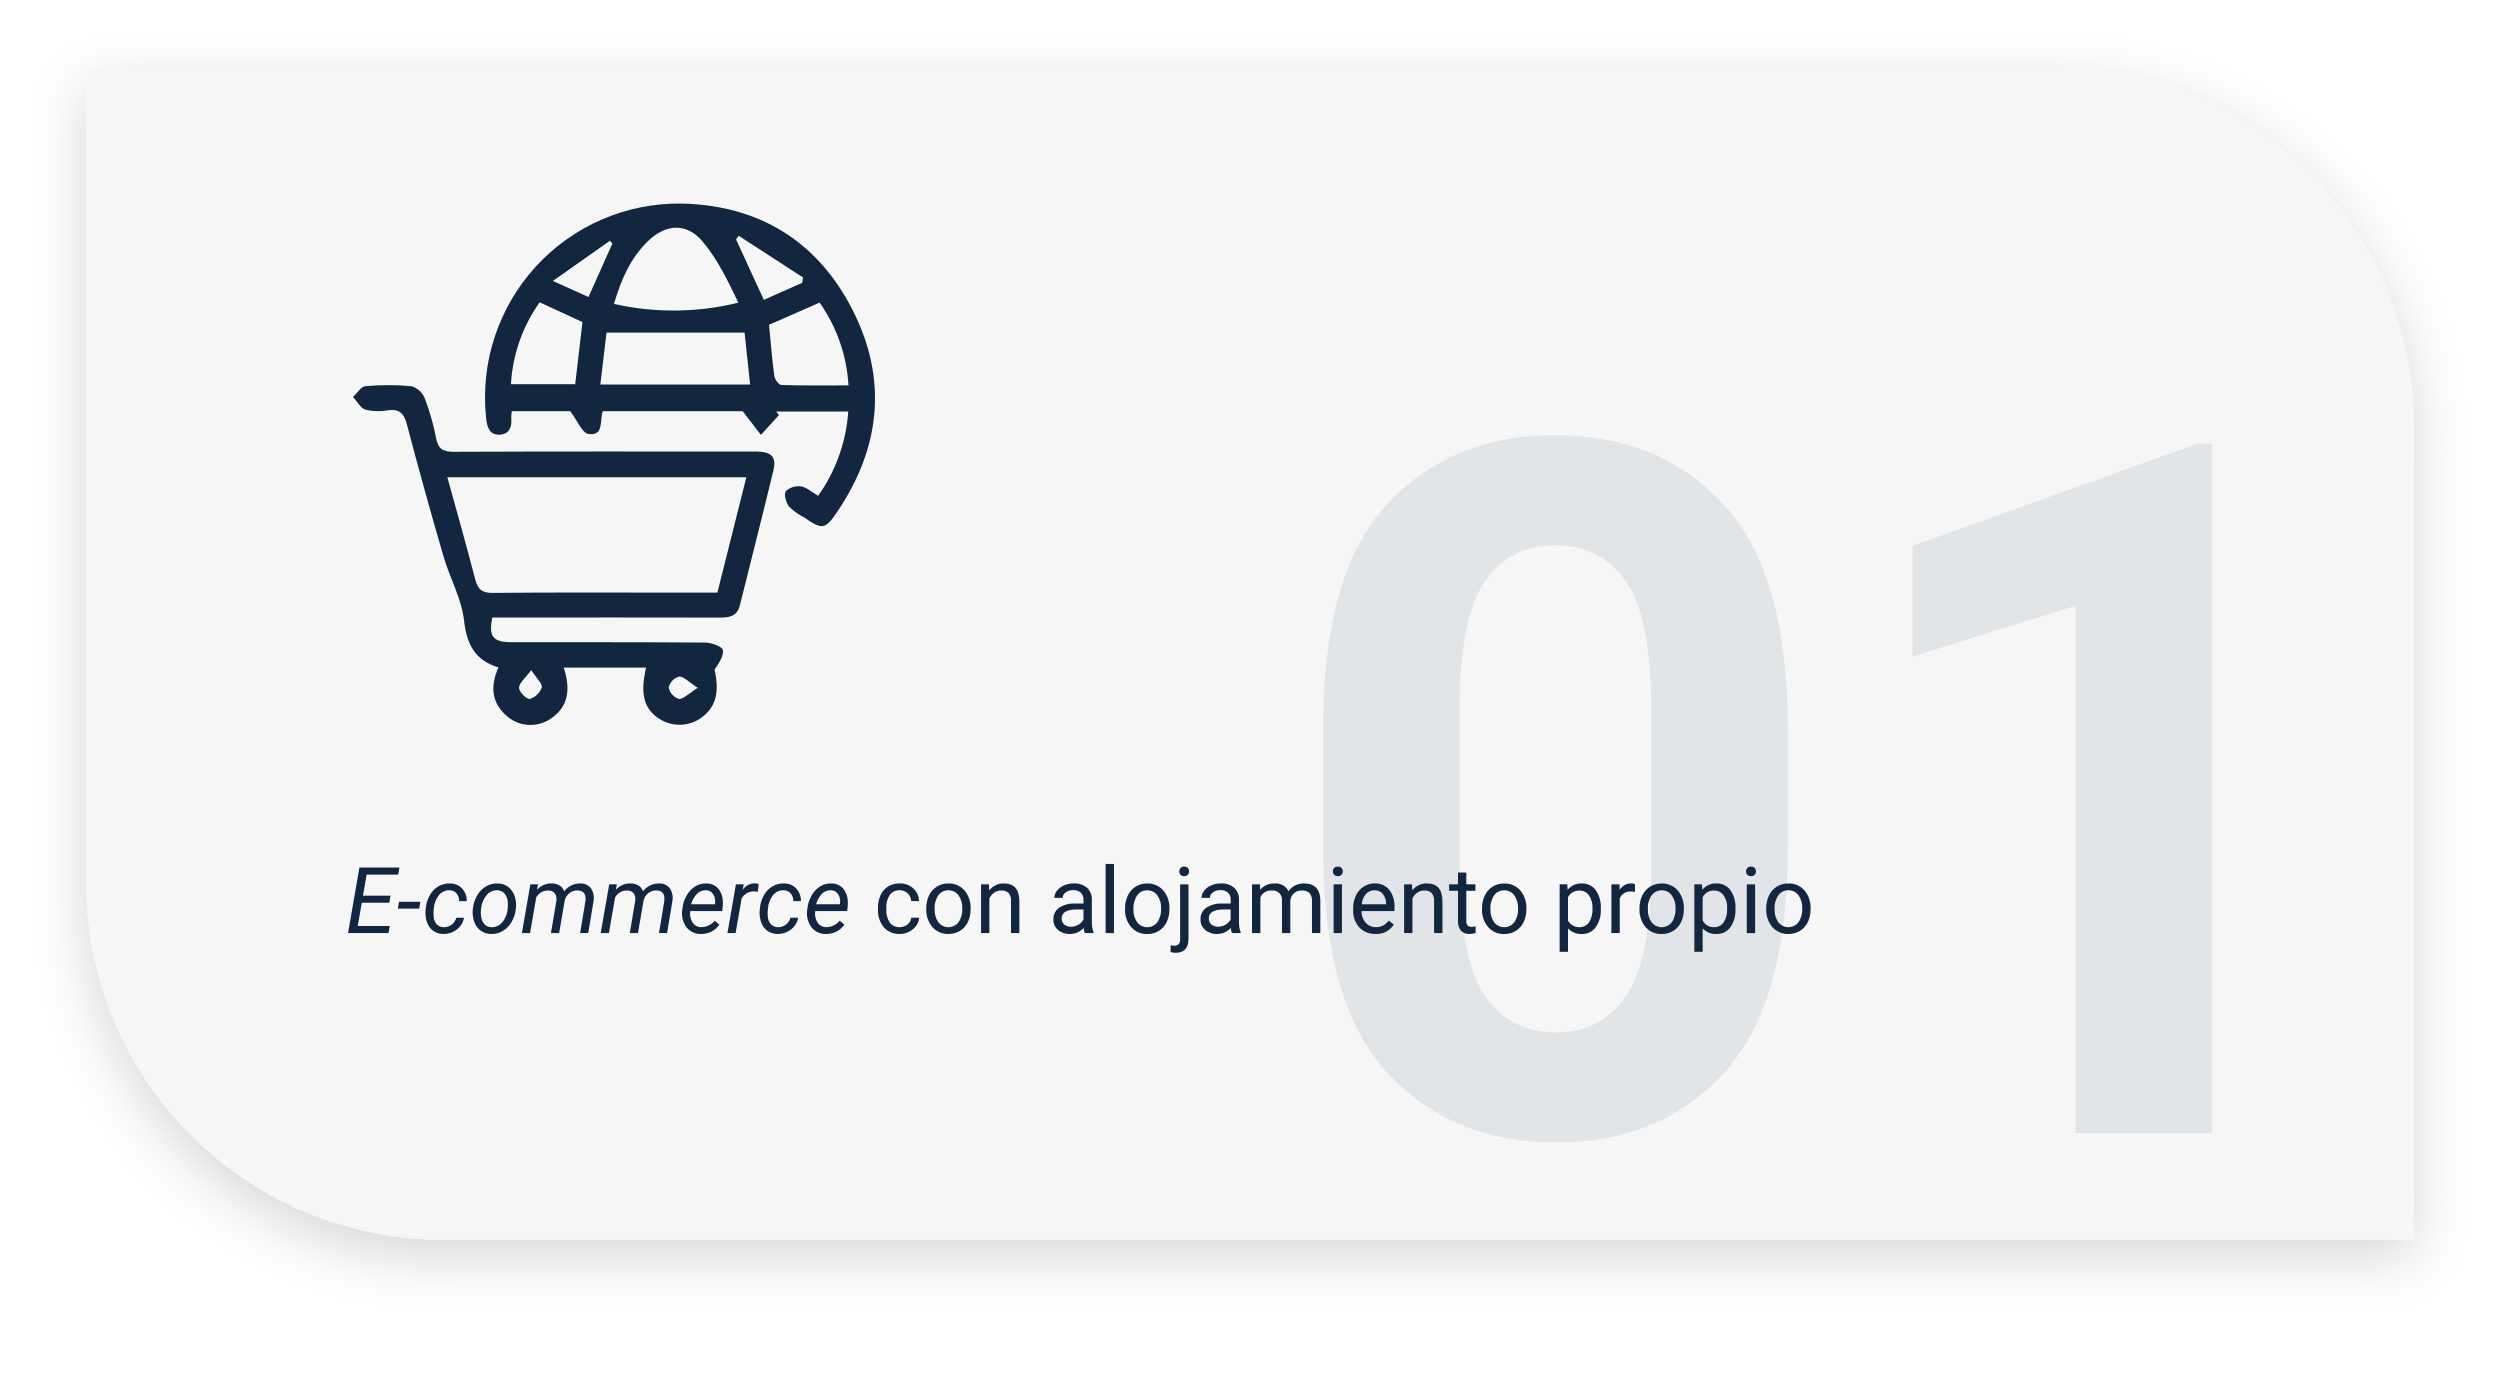
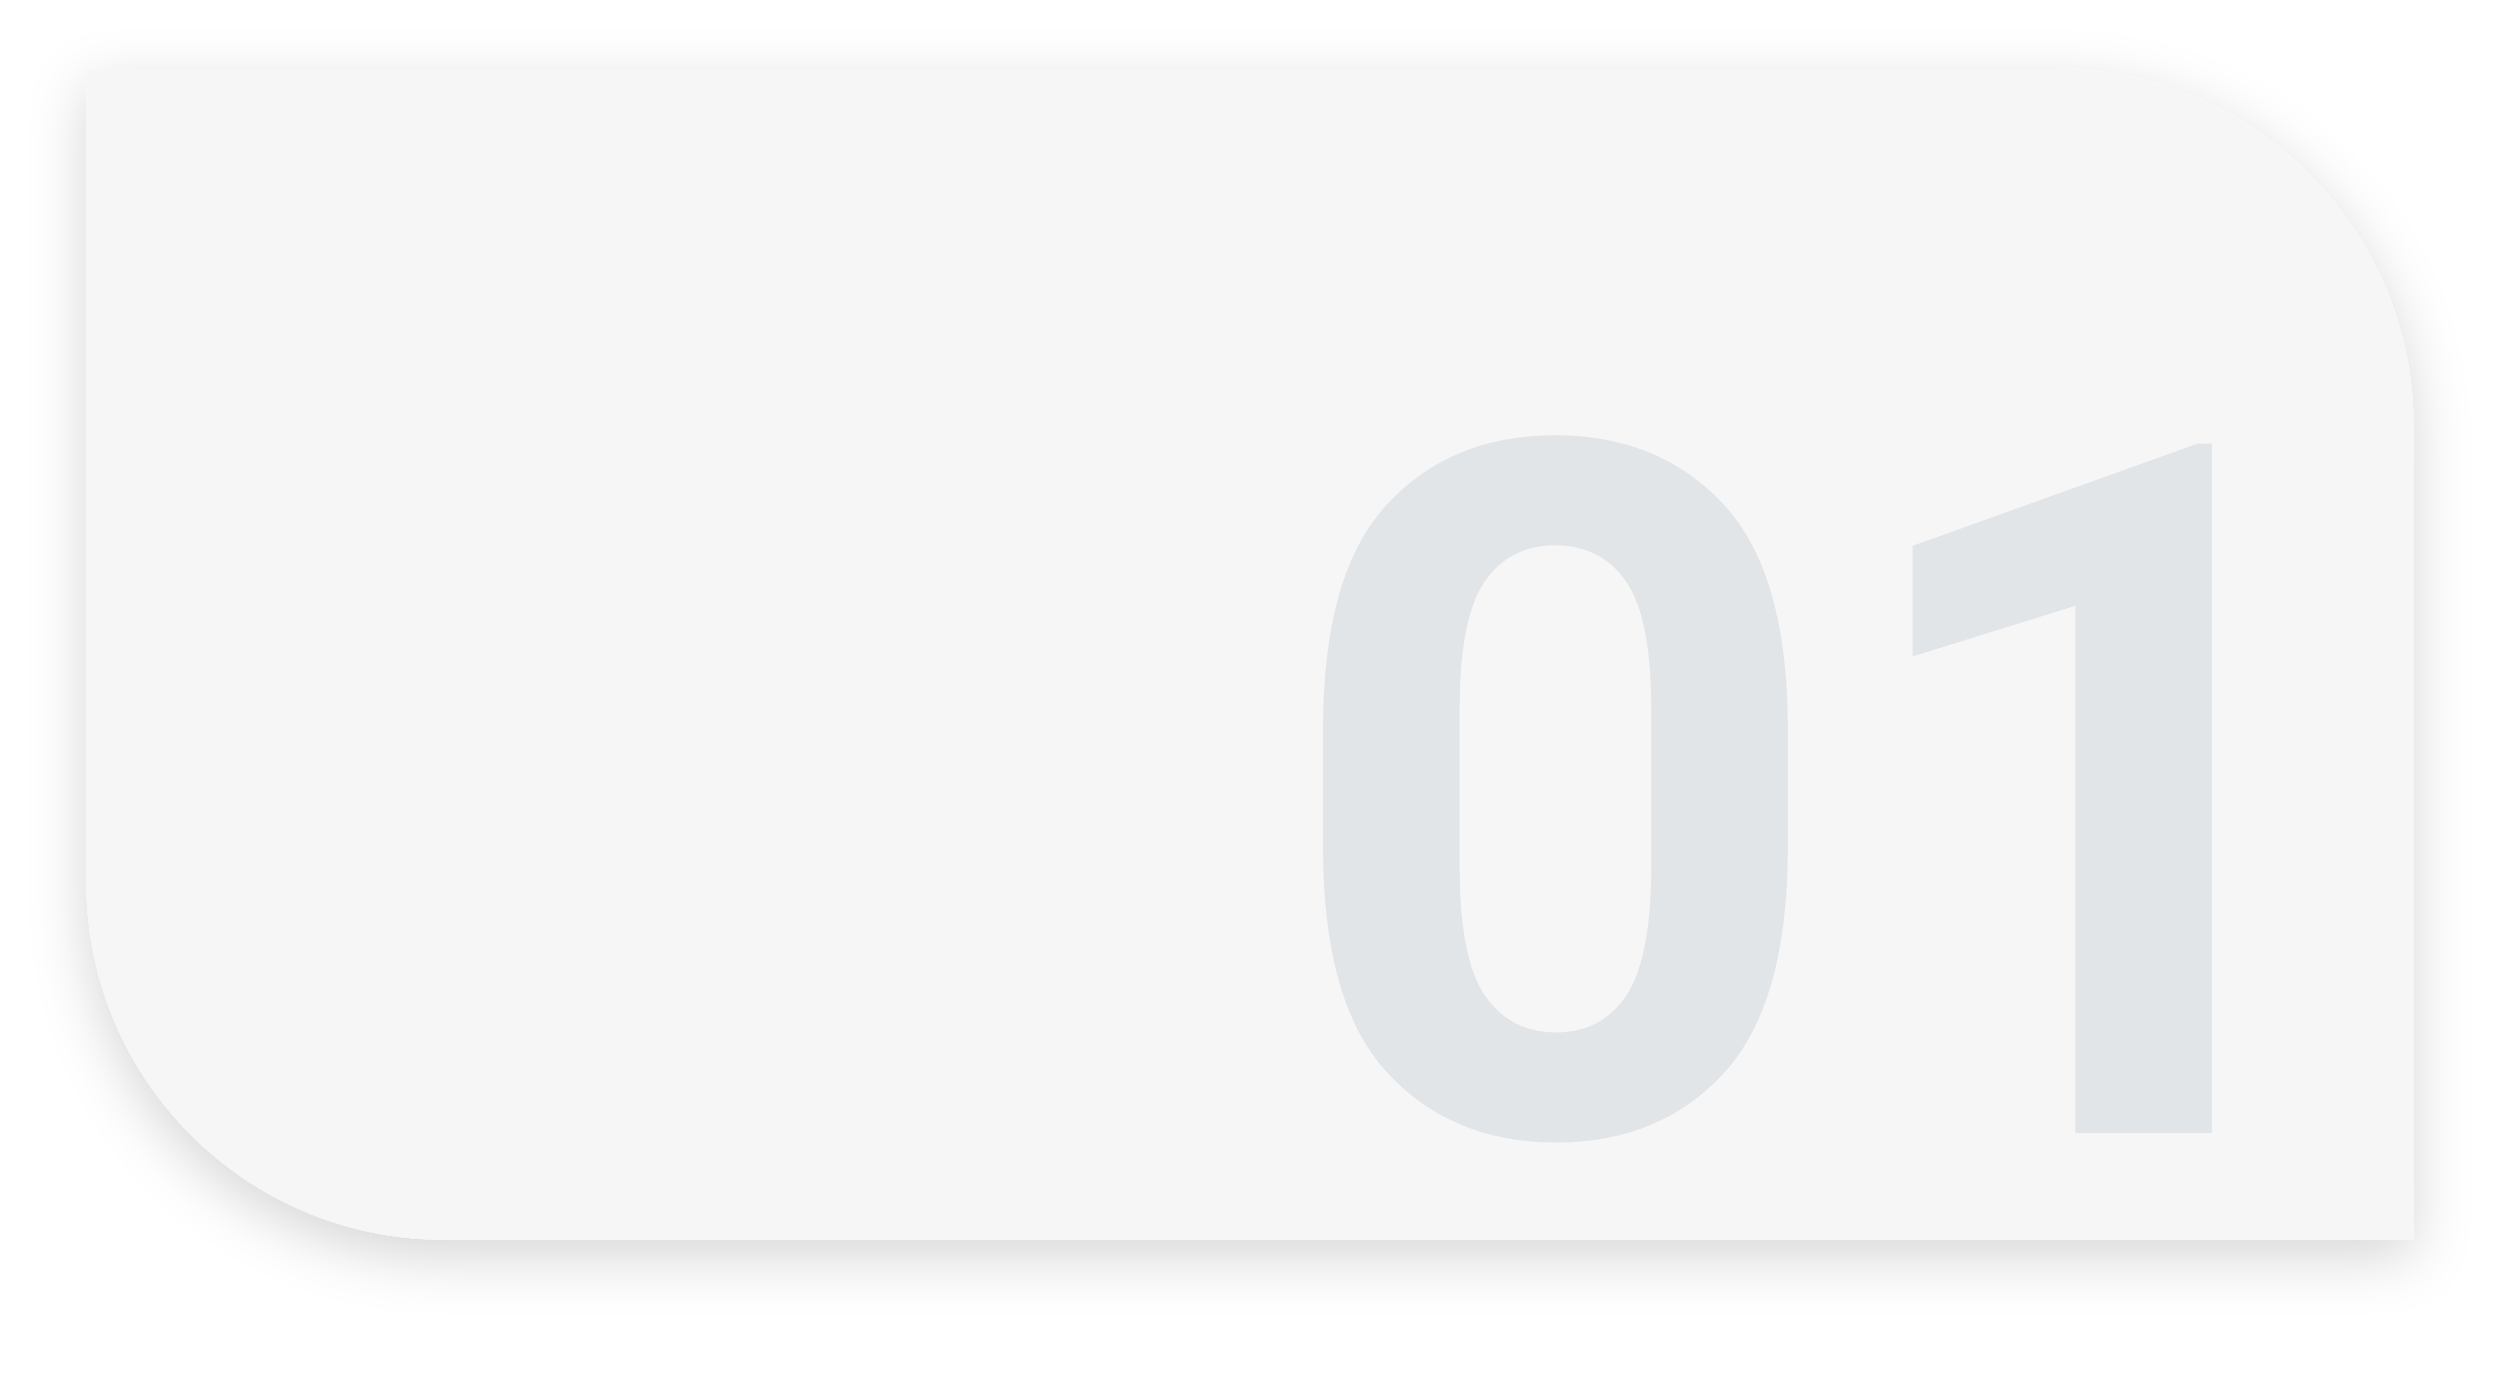
<svg xmlns="http://www.w3.org/2000/svg" width="433.742" height="242.587" viewBox="0 0 433.742 242.587">
  <defs>
    <filter id="Rectángulo_46823" x="0" y="0" width="433.742" height="233.075" filterUnits="userSpaceOnUse">
      <feOffset dy="3" input="SourceAlpha" />
      <feGaussianBlur stdDeviation="5" result="blur" />
      <feFlood flood-opacity="0.161" />
      <feComposite operator="in" in2="blur" />
      <feComposite in="SourceGraphic" />
    </filter>
-     <clipPath id="clip-path">
-       <rect id="Rectángulo_57618" data-name="Rectángulo 57618" width="90.562" height="90.467" fill="#12263f" />
-     </clipPath>
  </defs>
-   <g id="Grupo_179510" data-name="Grupo 179510" transform="translate(-166.212 -2630.929)">
+   <g id="Grupo_179504" data-name="Grupo 179504" transform="translate(-166.212 -2630.929)">
    <g transform="matrix(1, 0, 0, 1, 166.21, 2630.93)" filter="url(#Rectángulo_46823)">
      <path id="Rectángulo_46823-2" data-name="Rectángulo 46823" d="M0,0H341.742a62,62,0,0,1,62,62V203.075a0,0,0,0,1,0,0H62a62,62,0,0,1-62-62V0A0,0,0,0,1,0,0Z" transform="translate(15 12)" fill="#f6f6f6" />
    </g>
    <text id="_01" data-name="01" transform="translate(387.878 2827.516)" fill="#e2e5e8" font-size="168" font-family="Roboto-Bold, Roboto" font-weight="700">
      <tspan x="0" y="0">01</tspan>
    </text>
-     <path id="Trazado_228554" data-name="Trazado 228554" d="M7.625,11.742H2.844l-.7,4.031H7.7L7.484,17H.461L2.438,5.625H9.383L9.164,6.852H3.688l-.633,3.664H7.836Zm5.18,1.016H9.094l.211-1.18h3.711Zm4.266,3.227a2.145,2.145,0,0,0,1.367-.441,2.1,2.1,0,0,0,.8-1.2l1.336-.008a3.014,3.014,0,0,1-.637,1.453,3.68,3.68,0,0,1-2.926,1.367,3.017,3.017,0,0,1-1.785-.551,3.084,3.084,0,0,1-1.074-1.492,4.972,4.972,0,0,1-.234-2.152l.039-.391a5.605,5.605,0,0,1,.711-2.18,4.11,4.11,0,0,1,1.469-1.5,3.648,3.648,0,0,1,2-.5,2.857,2.857,0,0,1,2.125.891,3.08,3.08,0,0,1,.8,2.18l-1.32-.008a2.029,2.029,0,0,0-.461-1.34,1.607,1.607,0,0,0-1.2-.543,2.254,2.254,0,0,0-1.832.82,4.3,4.3,0,0,0-.91,2.359l-.023.2a6.776,6.776,0,0,0-.016,1.031A2.355,2.355,0,0,0,15.8,15.43,1.656,1.656,0,0,0,17.07,15.984ZM26.4,8.391a3.047,3.047,0,0,1,1.82.578A3.285,3.285,0,0,1,29.34,10.52a4.8,4.8,0,0,1,.246,2.16l-.016.172a5.685,5.685,0,0,1-.734,2.23,4.309,4.309,0,0,1-1.516,1.551,3.7,3.7,0,0,1-2.039.523,3.052,3.052,0,0,1-1.816-.578,3.21,3.21,0,0,1-1.113-1.531,4.931,4.931,0,0,1-.25-2.133,5.76,5.76,0,0,1,.711-2.359A4.409,4.409,0,0,1,24.34,8.934,3.652,3.652,0,0,1,26.4,8.391Zm-2.875,4.531a4.8,4.8,0,0,0,0,1.023,2.507,2.507,0,0,0,.551,1.469,1.653,1.653,0,0,0,1.262.57,2.253,2.253,0,0,0,1.3-.348,2.919,2.919,0,0,0,1-1.121,4.721,4.721,0,0,0,.523-1.664,7.494,7.494,0,0,0,.023-1.211,2.6,2.6,0,0,0-.57-1.492,1.69,1.69,0,0,0-1.266-.578,2.3,2.3,0,0,0-1.859.859,4.245,4.245,0,0,0-.945,2.313Zm9.9-4.383-.18.945a3.305,3.305,0,0,1,2.57-1.094,2.608,2.608,0,0,1,1.363.367,1.8,1.8,0,0,1,.77.992,3.49,3.49,0,0,1,2.8-1.359,2.235,2.235,0,0,1,1.867.852,3.042,3.042,0,0,1,.445,2.2L42.133,17H40.727l.922-5.57a2.943,2.943,0,0,0,0-.742Q41.5,9.625,40.258,9.6a2.136,2.136,0,0,0-1.4.48,2.222,2.222,0,0,0-.809,1.3L37.086,17H35.664l.938-5.562A1.786,1.786,0,0,0,36.34,10.1a1.377,1.377,0,0,0-1.129-.484,2.315,2.315,0,0,0-2.1,1.2L32.039,17H30.625l1.469-8.453Zm13.68,0-.18.945a3.305,3.305,0,0,1,2.57-1.094,2.608,2.608,0,0,1,1.363.367,1.8,1.8,0,0,1,.77.992,3.49,3.49,0,0,1,2.8-1.359,2.235,2.235,0,0,1,1.867.852,3.042,3.042,0,0,1,.445,2.2L55.813,17H54.406l.922-5.57a2.943,2.943,0,0,0,0-.742Q55.18,9.625,53.938,9.6a2.136,2.136,0,0,0-1.4.48,2.222,2.222,0,0,0-.809,1.3L50.766,17H49.344l.938-5.562A1.786,1.786,0,0,0,50.02,10.1a1.377,1.377,0,0,0-1.129-.484,2.315,2.315,0,0,0-2.1,1.2L45.719,17H44.3l1.469-8.453Zm14.547,8.617a3.048,3.048,0,0,1-2.469-1.164,4.006,4.006,0,0,1-.75-2.9l.039-.336a5.624,5.624,0,0,1,.746-2.3,4.339,4.339,0,0,1,1.5-1.566,3.491,3.491,0,0,1,1.906-.5,2.688,2.688,0,0,1,2.047.867,3.566,3.566,0,0,1,.813,2.266,6.62,6.62,0,0,1-.031,1.016l-.086.648H59.836a2.856,2.856,0,0,0,.379,1.953,1.8,1.8,0,0,0,1.551.836,3.007,3.007,0,0,0,2.313-1.125l.813.688a3.718,3.718,0,0,1-1.371,1.2A3.886,3.886,0,0,1,61.648,17.156Zm.9-7.586a2.066,2.066,0,0,0-1.527.594A4.22,4.22,0,0,0,59.984,12l4.109.008.031-.125a2.313,2.313,0,0,0-.316-1.637A1.488,1.488,0,0,0,62.547,9.57Zm9,.266-.664-.07a2.42,2.42,0,0,0-2.141,1.227L67.7,17H66.289l1.469-8.453,1.367-.008-.211.984a2.527,2.527,0,0,1,2.117-1.148,2.594,2.594,0,0,1,.672.117Zm3.492,6.148a2.145,2.145,0,0,0,1.367-.441,2.1,2.1,0,0,0,.8-1.2l1.336-.008a3.014,3.014,0,0,1-.637,1.453,3.68,3.68,0,0,1-2.926,1.367,3.017,3.017,0,0,1-1.785-.551,3.084,3.084,0,0,1-1.074-1.492,4.972,4.972,0,0,1-.234-2.152l.039-.391a5.605,5.605,0,0,1,.711-2.18,4.11,4.11,0,0,1,1.469-1.5,3.648,3.648,0,0,1,2-.5,2.857,2.857,0,0,1,2.125.891,3.08,3.08,0,0,1,.8,2.18l-1.32-.008a2.029,2.029,0,0,0-.461-1.34,1.607,1.607,0,0,0-1.2-.543,2.254,2.254,0,0,0-1.832.82,4.3,4.3,0,0,0-.91,2.359l-.023.2a6.776,6.776,0,0,0-.016,1.031,2.355,2.355,0,0,0,.516,1.445A1.656,1.656,0,0,0,75.039,15.984Zm8.289,1.172a3.048,3.048,0,0,1-2.469-1.164,4.006,4.006,0,0,1-.75-2.9l.039-.336a5.624,5.624,0,0,1,.746-2.3,4.339,4.339,0,0,1,1.5-1.566,3.491,3.491,0,0,1,1.906-.5,2.688,2.688,0,0,1,2.047.867,3.566,3.566,0,0,1,.813,2.266,6.62,6.62,0,0,1-.031,1.016l-.086.648H81.516a2.856,2.856,0,0,0,.379,1.953,1.8,1.8,0,0,0,1.551.836,3.007,3.007,0,0,0,2.313-1.125l.813.688a3.718,3.718,0,0,1-1.371,1.2A3.886,3.886,0,0,1,83.328,17.156Zm.9-7.586a2.066,2.066,0,0,0-1.527.594A4.22,4.22,0,0,0,81.664,12l4.109.008.031-.125a2.313,2.313,0,0,0-.316-1.637A1.488,1.488,0,0,0,84.227,9.57Zm11.945,6.406a2.082,2.082,0,0,0,1.352-.469,1.649,1.649,0,0,0,.641-1.172h1.367a2.621,2.621,0,0,1-.5,1.383,3.293,3.293,0,0,1-1.23,1.047,3.55,3.55,0,0,1-1.629.391A3.482,3.482,0,0,1,93.426,16a4.59,4.59,0,0,1-1.02-3.152v-.242a5.089,5.089,0,0,1,.453-2.2,3.451,3.451,0,0,1,1.3-1.492,3.7,3.7,0,0,1,2-.531,3.39,3.39,0,0,1,2.363.852,3.043,3.043,0,0,1,1,2.211H98.164a1.992,1.992,0,0,0-.621-1.348,1.932,1.932,0,0,0-1.379-.527,2.023,2.023,0,0,0-1.707.793,3.724,3.724,0,0,0-.605,2.293v.273a3.65,3.65,0,0,0,.6,2.25A2.033,2.033,0,0,0,96.172,15.977Zm4.6-3.281a4.993,4.993,0,0,1,.488-2.234,3.643,3.643,0,0,1,1.359-1.531,3.7,3.7,0,0,1,1.988-.539,3.565,3.565,0,0,1,2.793,1.2,4.6,4.6,0,0,1,1.066,3.18v.1A5.036,5.036,0,0,1,108,15.082a3.589,3.589,0,0,1-1.352,1.527,3.743,3.743,0,0,1-2.02.547,3.556,3.556,0,0,1-2.785-1.2,4.575,4.575,0,0,1-1.066-3.164Zm1.453.172a3.616,3.616,0,0,0,.652,2.258,2.211,2.211,0,0,0,3.5-.012,3.955,3.955,0,0,0,.648-2.418,3.61,3.61,0,0,0-.66-2.254,2.1,2.1,0,0,0-1.754-.863,2.075,2.075,0,0,0-1.727.852A3.925,3.925,0,0,0,102.227,12.867Zm9.422-4.32.047,1.063a3.08,3.08,0,0,1,2.531-1.219q2.68,0,2.7,3.023V17h-1.445V11.406a1.946,1.946,0,0,0-.418-1.352,1.675,1.675,0,0,0-1.277-.437,2.086,2.086,0,0,0-1.234.375,2.546,2.546,0,0,0-.828.984V17h-1.445V8.547ZM128.289,17a3.036,3.036,0,0,1-.2-.891,3.225,3.225,0,0,1-2.406,1.047,2.984,2.984,0,0,1-2.051-.707,2.288,2.288,0,0,1-.8-1.793,2.39,2.39,0,0,1,1-2.051,4.733,4.733,0,0,1,2.824-.73h1.406v-.664A1.623,1.623,0,0,0,127.609,10a1.821,1.821,0,0,0-1.336-.449,2.108,2.108,0,0,0-1.3.391,1.151,1.151,0,0,0-.523.945H123a2,2,0,0,1,.449-1.223,3.066,3.066,0,0,1,1.219-.934,4.1,4.1,0,0,1,1.691-.344,3.342,3.342,0,0,1,2.289.73,2.635,2.635,0,0,1,.859,2.012v3.891a4.757,4.757,0,0,0,.3,1.852V17Zm-2.4-1.1a2.54,2.54,0,0,0,1.289-.352,2.127,2.127,0,0,0,.883-.914V12.9H126.93q-2.656,0-2.656,1.555a1.316,1.316,0,0,0,.453,1.063A1.742,1.742,0,0,0,125.891,15.9Zm7.453,1.1H131.9V5h1.445Zm1.93-4.3a4.993,4.993,0,0,1,.488-2.234,3.642,3.642,0,0,1,1.359-1.531,3.7,3.7,0,0,1,1.988-.539,3.565,3.565,0,0,1,2.793,1.2,4.6,4.6,0,0,1,1.066,3.18v.1a5.036,5.036,0,0,1-.473,2.215,3.589,3.589,0,0,1-1.352,1.527,3.743,3.743,0,0,1-2.02.547,3.556,3.556,0,0,1-2.785-1.2,4.575,4.575,0,0,1-1.066-3.164Zm1.453.172a3.616,3.616,0,0,0,.652,2.258,2.211,2.211,0,0,0,3.5-.012,3.954,3.954,0,0,0,.648-2.418,3.61,3.61,0,0,0-.66-2.254,2.1,2.1,0,0,0-1.754-.863,2.075,2.075,0,0,0-1.727.852A3.925,3.925,0,0,0,136.727,12.867Zm9.547-4.32v9.43q0,2.438-2.211,2.438a2.7,2.7,0,0,1-.883-.14V19.125a2.794,2.794,0,0,0,.656.063.982.982,0,0,0,.738-.262,1.3,1.3,0,0,0,.254-.911V8.547ZM144.68,6.3a.867.867,0,0,1,.215-.59.79.79,0,0,1,.629-.246.819.819,0,0,1,.641.242.854.854,0,0,1,.219.594.826.826,0,0,1-.219.586.834.834,0,0,1-.641.234.808.808,0,0,1-.633-.234A.843.843,0,0,1,144.68,6.3ZM153.82,17a3.036,3.036,0,0,1-.2-.891,3.225,3.225,0,0,1-2.406,1.047,2.984,2.984,0,0,1-2.051-.707,2.287,2.287,0,0,1-.8-1.793,2.39,2.39,0,0,1,1-2.051,4.733,4.733,0,0,1,2.824-.73h1.406v-.664A1.623,1.623,0,0,0,153.141,10a1.821,1.821,0,0,0-1.336-.449,2.107,2.107,0,0,0-1.3.391,1.151,1.151,0,0,0-.523.945h-1.453a2,2,0,0,1,.449-1.223,3.066,3.066,0,0,1,1.219-.934,4.1,4.1,0,0,1,1.691-.344,3.342,3.342,0,0,1,2.289.73,2.635,2.635,0,0,1,.859,2.012v3.891a4.757,4.757,0,0,0,.3,1.852V17Zm-2.4-1.1a2.54,2.54,0,0,0,1.289-.352,2.127,2.127,0,0,0,.883-.914V12.9h-1.133q-2.656,0-2.656,1.555a1.316,1.316,0,0,0,.453,1.063A1.742,1.742,0,0,0,151.422,15.9Zm7.242-7.352.039.938a3.122,3.122,0,0,1,2.508-1.094,2.417,2.417,0,0,1,2.414,1.359,3.2,3.2,0,0,1,1.1-.984,3.242,3.242,0,0,1,1.6-.375q2.781,0,2.828,2.945V17H167.7V11.422a1.941,1.941,0,0,0-.414-1.355,1.823,1.823,0,0,0-1.391-.449,1.917,1.917,0,0,0-1.336.48,1.949,1.949,0,0,0-.617,1.293V17h-1.453V11.461a1.613,1.613,0,0,0-1.8-1.844,1.934,1.934,0,0,0-1.945,1.211V17H157.3V8.547ZM172.9,17h-1.445V8.547H172.9ZM171.336,6.3a.863.863,0,0,1,.215-.594.807.807,0,0,1,.637-.242.819.819,0,0,1,.641.242.854.854,0,0,1,.219.594.826.826,0,0,1-.219.586.834.834,0,0,1-.641.234.821.821,0,0,1-.637-.234A.834.834,0,0,1,171.336,6.3Zm7.383,10.852a3.693,3.693,0,0,1-2.8-1.129,4.19,4.19,0,0,1-1.078-3.02v-.266a5.073,5.073,0,0,1,.48-2.246,3.748,3.748,0,0,1,1.344-1.547,3.378,3.378,0,0,1,1.871-.559A3.166,3.166,0,0,1,181.1,9.477a4.7,4.7,0,0,1,.914,3.109v.6h-5.727a3,3,0,0,0,.73,2.02,2.3,2.3,0,0,0,1.777.77,2.517,2.517,0,0,0,1.3-.312,3.258,3.258,0,0,0,.93-.828l.883.688A3.55,3.55,0,0,1,178.719,17.156Zm-.18-7.578a1.928,1.928,0,0,0-1.469.637A3.1,3.1,0,0,0,176.336,12h4.234v-.109a2.753,2.753,0,0,0-.594-1.707A1.815,1.815,0,0,0,178.539,9.578Zm6.516-1.031.047,1.063a3.08,3.08,0,0,1,2.531-1.219q2.68,0,2.7,3.023V17h-1.445V11.406a1.946,1.946,0,0,0-.418-1.352,1.675,1.675,0,0,0-1.277-.437,2.086,2.086,0,0,0-1.234.375,2.546,2.546,0,0,0-.828.984V17h-1.445V8.547ZM194.477,6.5V8.547h1.578V9.664h-1.578v5.249a1.173,1.173,0,0,0,.211.763.888.888,0,0,0,.719.254,3.5,3.5,0,0,0,.688-.094V17a4.215,4.215,0,0,1-1.109.155,1.8,1.8,0,0,1-1.461-.586,2.517,2.517,0,0,1-.492-1.664V9.664h-1.539V8.547h1.539V6.5Zm2.727,6.2a4.993,4.993,0,0,1,.488-2.234,3.642,3.642,0,0,1,1.359-1.531,3.7,3.7,0,0,1,1.988-.539,3.565,3.565,0,0,1,2.793,1.2,4.6,4.6,0,0,1,1.066,3.18v.1a5.036,5.036,0,0,1-.473,2.215,3.589,3.589,0,0,1-1.352,1.527,3.743,3.743,0,0,1-2.02.547,3.556,3.556,0,0,1-2.785-1.2A4.575,4.575,0,0,1,197.2,12.8Zm1.453.172a3.616,3.616,0,0,0,.652,2.258,2.211,2.211,0,0,0,3.5-.012,3.954,3.954,0,0,0,.648-2.418,3.61,3.61,0,0,0-.66-2.254,2.1,2.1,0,0,0-1.754-.863,2.075,2.075,0,0,0-1.727.852A3.925,3.925,0,0,0,198.656,12.867Zm19.156,0a5.062,5.062,0,0,1-.883,3.109,2.829,2.829,0,0,1-2.391,1.18,3.1,3.1,0,0,1-2.422-.977v4.07h-1.445V8.547h1.32l.07.938a2.977,2.977,0,0,1,2.453-1.094,2.882,2.882,0,0,1,2.41,1.148,5.117,5.117,0,0,1,.887,3.2Zm-1.445-.164a3.735,3.735,0,0,0-.609-2.258,1.963,1.963,0,0,0-1.672-.828,2.125,2.125,0,0,0-1.969,1.164V14.82a2.129,2.129,0,0,0,1.984,1.156,1.954,1.954,0,0,0,1.652-.824A4.077,4.077,0,0,0,216.367,12.7Zm7.367-2.859a4.331,4.331,0,0,0-.711-.055A1.9,1.9,0,0,0,221.094,11v6h-1.445V8.547h1.406l.023.977a2.251,2.251,0,0,1,2.016-1.133,1.477,1.477,0,0,1,.641.109Zm.789,2.852a4.993,4.993,0,0,1,.488-2.234,3.642,3.642,0,0,1,1.359-1.531,3.7,3.7,0,0,1,1.988-.539,3.565,3.565,0,0,1,2.793,1.2,4.6,4.6,0,0,1,1.066,3.18v.1a5.036,5.036,0,0,1-.473,2.215,3.589,3.589,0,0,1-1.352,1.527,3.743,3.743,0,0,1-2.02.547,3.556,3.556,0,0,1-2.785-1.2,4.575,4.575,0,0,1-1.066-3.164Zm1.453.172a3.616,3.616,0,0,0,.652,2.258,2.211,2.211,0,0,0,3.5-.012,3.954,3.954,0,0,0,.648-2.418,3.61,3.61,0,0,0-.66-2.254,2.1,2.1,0,0,0-1.754-.863,2.075,2.075,0,0,0-1.727.852A3.925,3.925,0,0,0,225.977,12.867Zm15.2,0a5.062,5.062,0,0,1-.883,3.109,2.829,2.829,0,0,1-2.391,1.18,3.1,3.1,0,0,1-2.422-.977v4.07h-1.445V8.547h1.32l.07.938a2.977,2.977,0,0,1,2.453-1.094,2.882,2.882,0,0,1,2.41,1.148,5.117,5.117,0,0,1,.887,3.2Zm-1.445-.164a3.735,3.735,0,0,0-.609-2.258,1.963,1.963,0,0,0-1.672-.828,2.125,2.125,0,0,0-1.969,1.164V14.82a2.129,2.129,0,0,0,1.984,1.156,1.954,1.954,0,0,0,1.652-.824A4.077,4.077,0,0,0,239.727,12.7Zm4.852,4.3h-1.445V8.547h1.445ZM243.016,6.3a.863.863,0,0,1,.215-.594.807.807,0,0,1,.637-.242.819.819,0,0,1,.641.242.854.854,0,0,1,.219.594.826.826,0,0,1-.219.586.834.834,0,0,1-.641.234.821.821,0,0,1-.637-.234A.834.834,0,0,1,243.016,6.3Zm3.492,6.391A4.993,4.993,0,0,1,247,10.461a3.642,3.642,0,0,1,1.359-1.531,3.7,3.7,0,0,1,1.988-.539,3.565,3.565,0,0,1,2.793,1.2,4.6,4.6,0,0,1,1.066,3.18v.1a5.036,5.036,0,0,1-.473,2.215,3.589,3.589,0,0,1-1.352,1.527,3.743,3.743,0,0,1-2.02.547,3.556,3.556,0,0,1-2.785-1.2,4.575,4.575,0,0,1-1.066-3.164Zm1.453.172a3.616,3.616,0,0,0,.652,2.258,2.211,2.211,0,0,0,3.5-.012,3.954,3.954,0,0,0,.648-2.418,3.61,3.61,0,0,0-.66-2.254,2.1,2.1,0,0,0-1.754-.863,2.075,2.075,0,0,0-1.727.852A3.925,3.925,0,0,0,247.961,12.867Z" transform="translate(226.135 2775.814)" fill="#12263f" />
-     <g id="Grupo_179396" data-name="Grupo 179396" transform="translate(227.462 2666.24)">
-       <g id="Grupo_179396-2" data-name="Grupo 179396" clip-path="url(#clip-path)">
-         <path id="Trazado_228319" data-name="Trazado 228319" d="M100.6,50.714a28.69,28.69,0,0,0,5.225-14.626H93.3l.507.6-3.135,3.457-3.163-4.111H63.246c-.6,1.478.275,4.371-2.507,3.947-1.079-.164-1.865-2.255-3.153-3.956H47.452a6.841,6.841,0,0,0-.1,1.137C47.5,38.688,47.068,40,45.4,40.1c-1.84.111-2.238-1.311-2.409-2.877A33.633,33.633,0,0,1,76.952.008c13.46.3,23.613,6.585,29.672,18.559,6.072,12,4.782,23.81-2.715,34.925-2.1,3.11-2.643,3.132-5.75.956a10.767,10.767,0,0,1-2.594-1.841c-.527-.7-.945-2.115-.581-2.689a3.155,3.155,0,0,1,2.667-.833c.974.153,1.841.982,2.946,1.628M88.8,31.406c-.343-3.2-.668-6.218-.968-9.016H63.885c-.3,2.544-.678,5.677-1.076,9.016ZM65.177,17.42A47.036,47.036,0,0,0,86.765,17.2c-1.84-3.806-3.614-7.515-6.173-10.565-2.814-3.352-6.433-3.127-9.548-.081-2.991,2.925-4.628,6.6-5.867,10.868m35.676-.233-8.777,3.856c.3,3.044.522,5.964.915,8.861.081.594.777,1.563,1.216,1.578,3.791.126,7.589.073,11.652.073a27.576,27.576,0,0,0-5.007-14.367m-41.139,3.38L52.28,17.139A27.23,27.23,0,0,0,47.3,31.344h11.15c.437-3.735.846-7.243,1.259-10.777m27.1-14.976-.451.639,4.821,10.484,6.647-2.959q.075-.461.148-.924L86.812,5.591M60.752,16.218,64.9,6.946l-.43-.484-9.895,6.973,6.177,2.783" transform="translate(-19.903 0)" fill="#12263f" />
-         <path id="Trazado_228320" data-name="Trazado 228320" d="M50.833,107.913H36.562c1.167,3.635.955,6.833-2.479,9a6.231,6.231,0,0,1-7.258-.478c-2.786-2.318-3.086-5.224-1.6-8.552-4.108-1.268-5.5-4.036-5.971-8.181-.428-3.764-2.459-7.321-3.542-11.039Q12.381,77.248,9.354,65.746C8.863,63.88,8.126,63,6.114,63.251a9.616,9.616,0,0,1-3.977-.1C1.278,62.873.7,61.712,0,60.947c.716-.652,1.388-1.8,2.155-1.866a42.813,42.813,0,0,1,8.006.01,3.582,3.582,0,0,1,2.275,2.078A40.7,40.7,0,0,1,14.413,68.1c.362,1.858,1.181,2.373,3.056,2.365,17.032-.077,34.064-.044,51.1-.043.535,0,1.07-.015,1.6,0,2.485.081,3.326.958,2.754,3.332-1.878,7.794-3.883,15.557-5.805,23.34-.514,2.081-2.039,2.141-3.735,2.138Q45.191,99.2,27,99.224H24.174c-.7,3.268.095,4.271,3.273,4.277,11.236.02,22.472-.028,33.707.065,1.067.009,2.924.708,3.015,1.3.164,1.071-.73,2.3-1.439,3.383.854,3.878.271,6.433-2.232,8.306a6.458,6.458,0,0,1-7.286.283c-2.723-1.708-3.429-4.272-2.379-8.926m17.4-33.025H16.364c1.66,6.034,3.322,11.846,4.832,17.7.454,1.758,1.189,2.382,3.09,2.362,10.518-.109,21.038-.052,31.557-.052h7.372c1.682-6.7,3.323-13.235,5.022-20.006m-37.316,33.45c-1.069,1.454-2.122,2.264-2.12,3.074,0,.693,1.315,2.022,1.857,1.93a3.166,3.166,0,0,0,2.084-2c.155-.619-.876-1.535-1.82-3M59.8,111.419c-1.56-1.012-2.408-1.983-3.231-1.962a2.629,2.629,0,0,0-1.816,1.9,2.672,2.672,0,0,0,1.772,1.987c.823.039,1.694-.933,3.275-1.929" transform="translate(0 -27.392)" fill="#12263f" />
-       </g>
-     </g>
  </g>
</svg>
